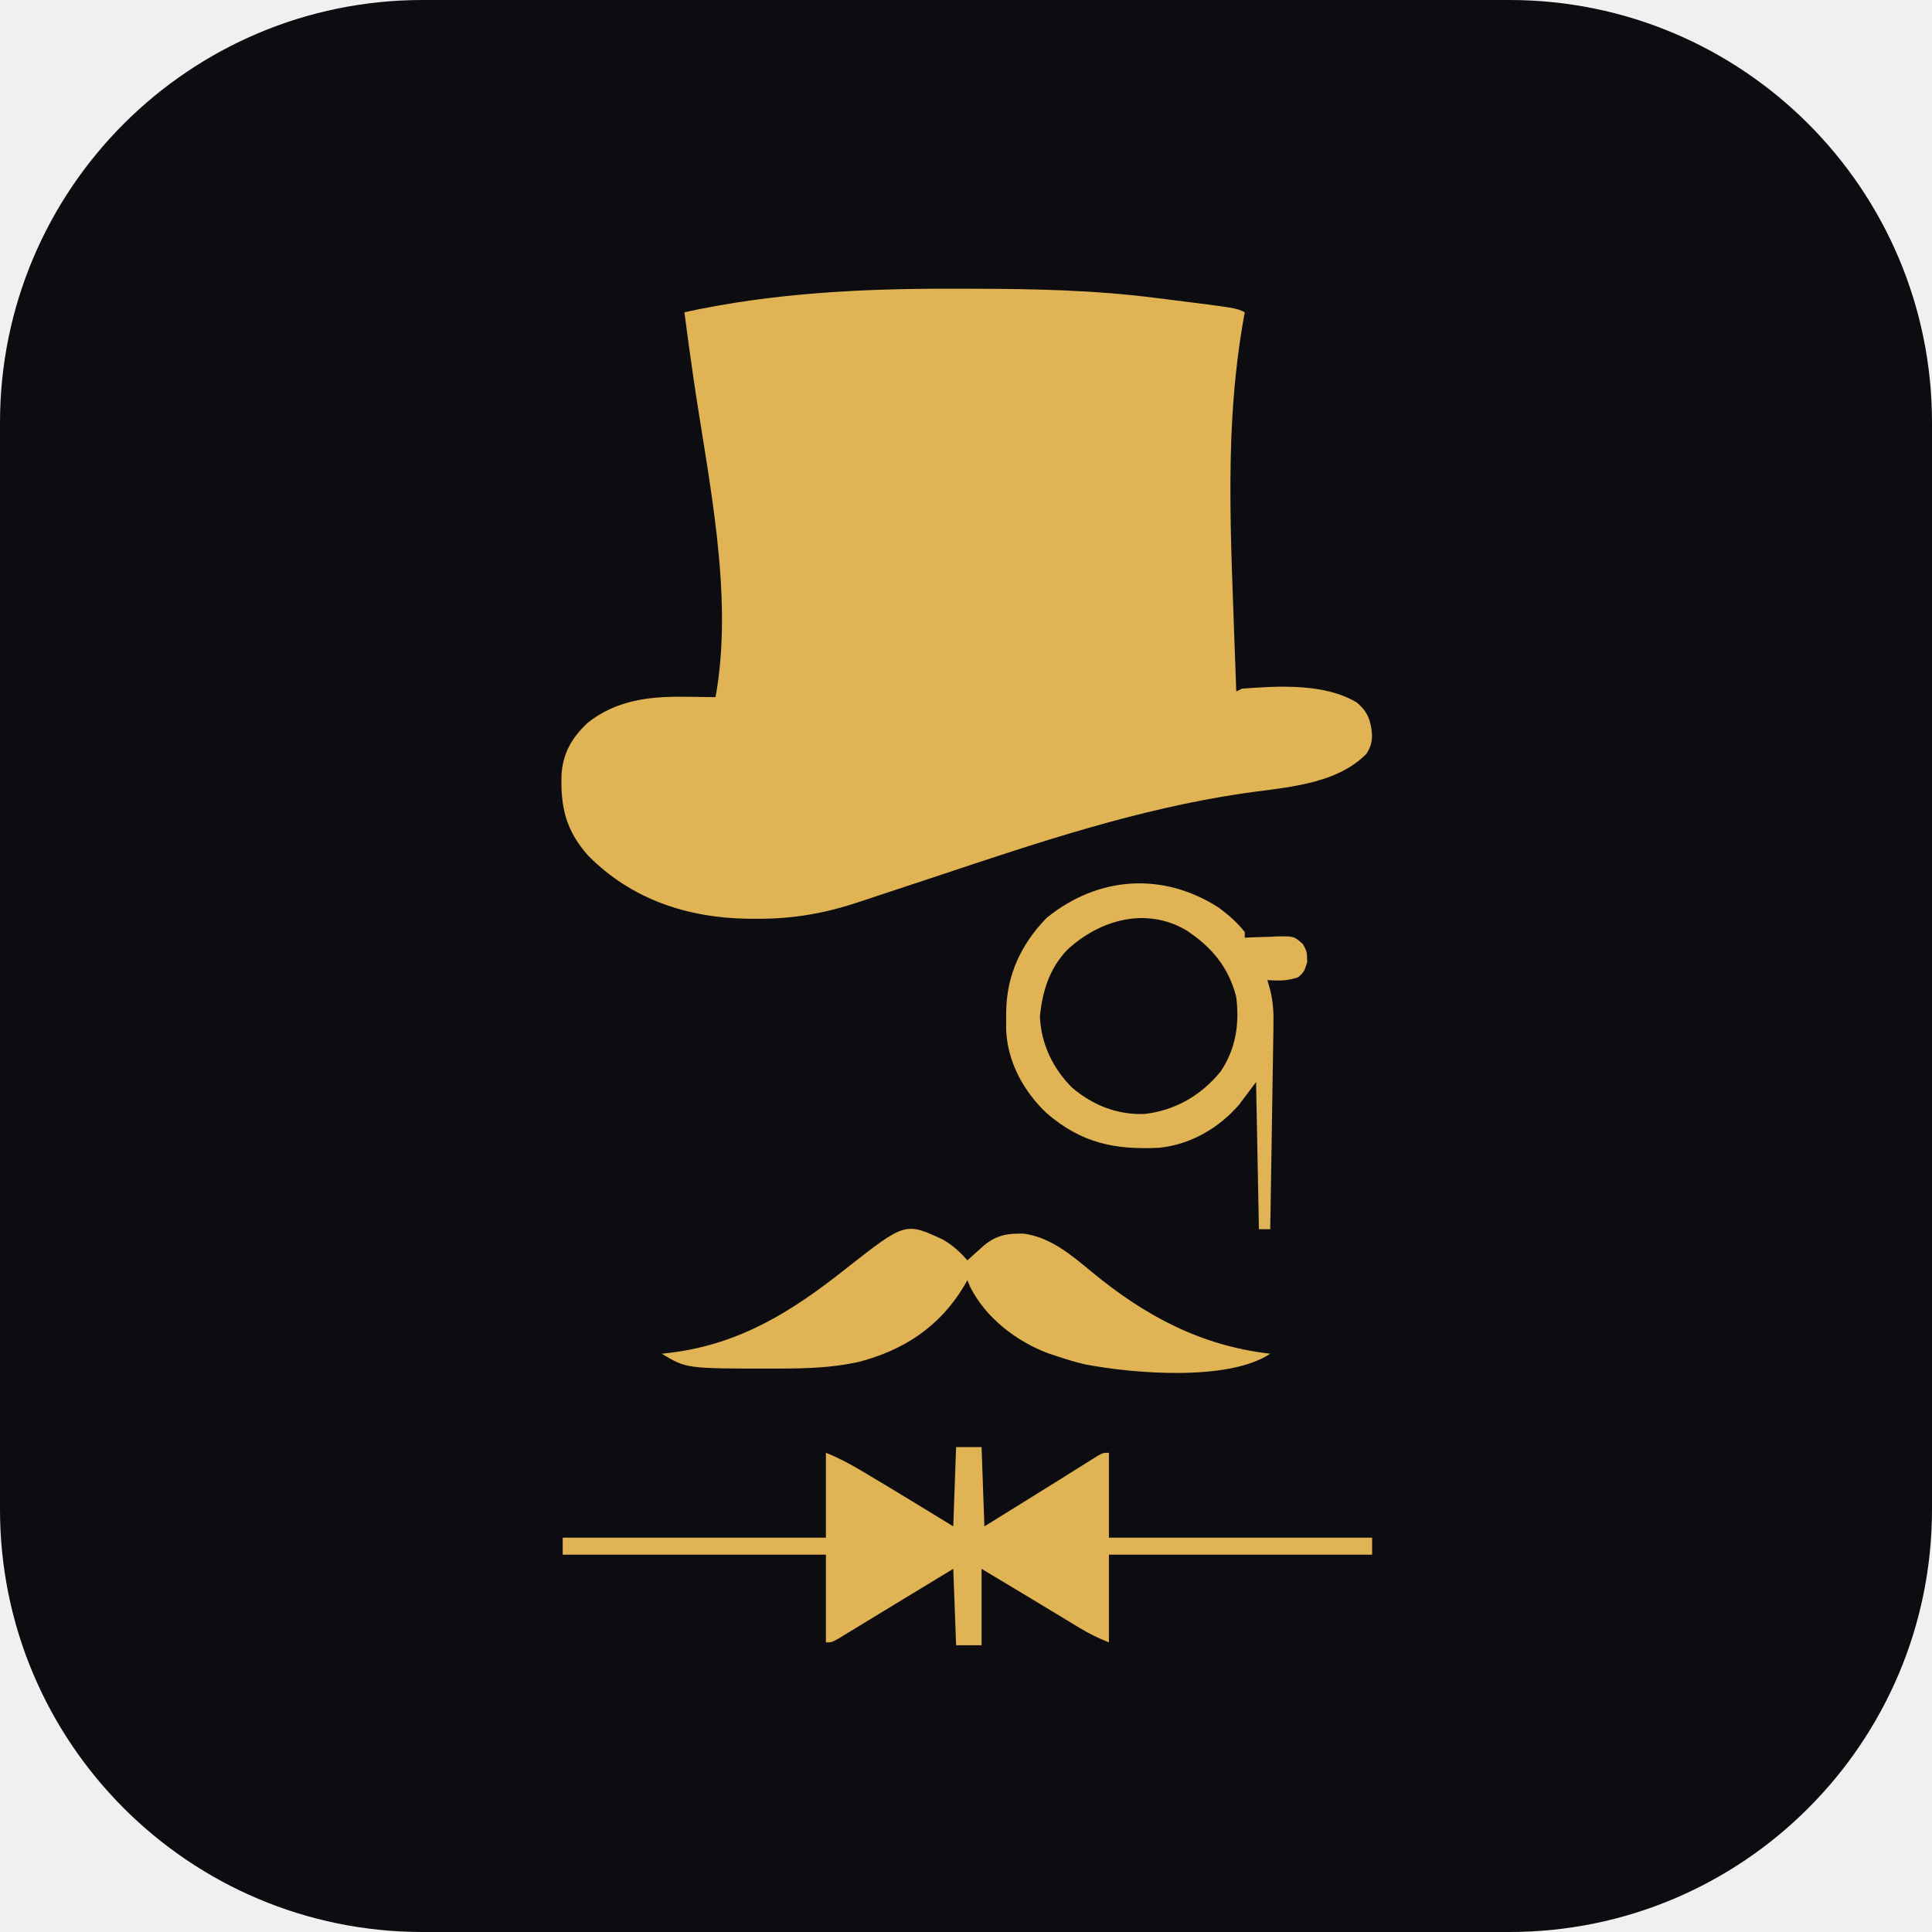
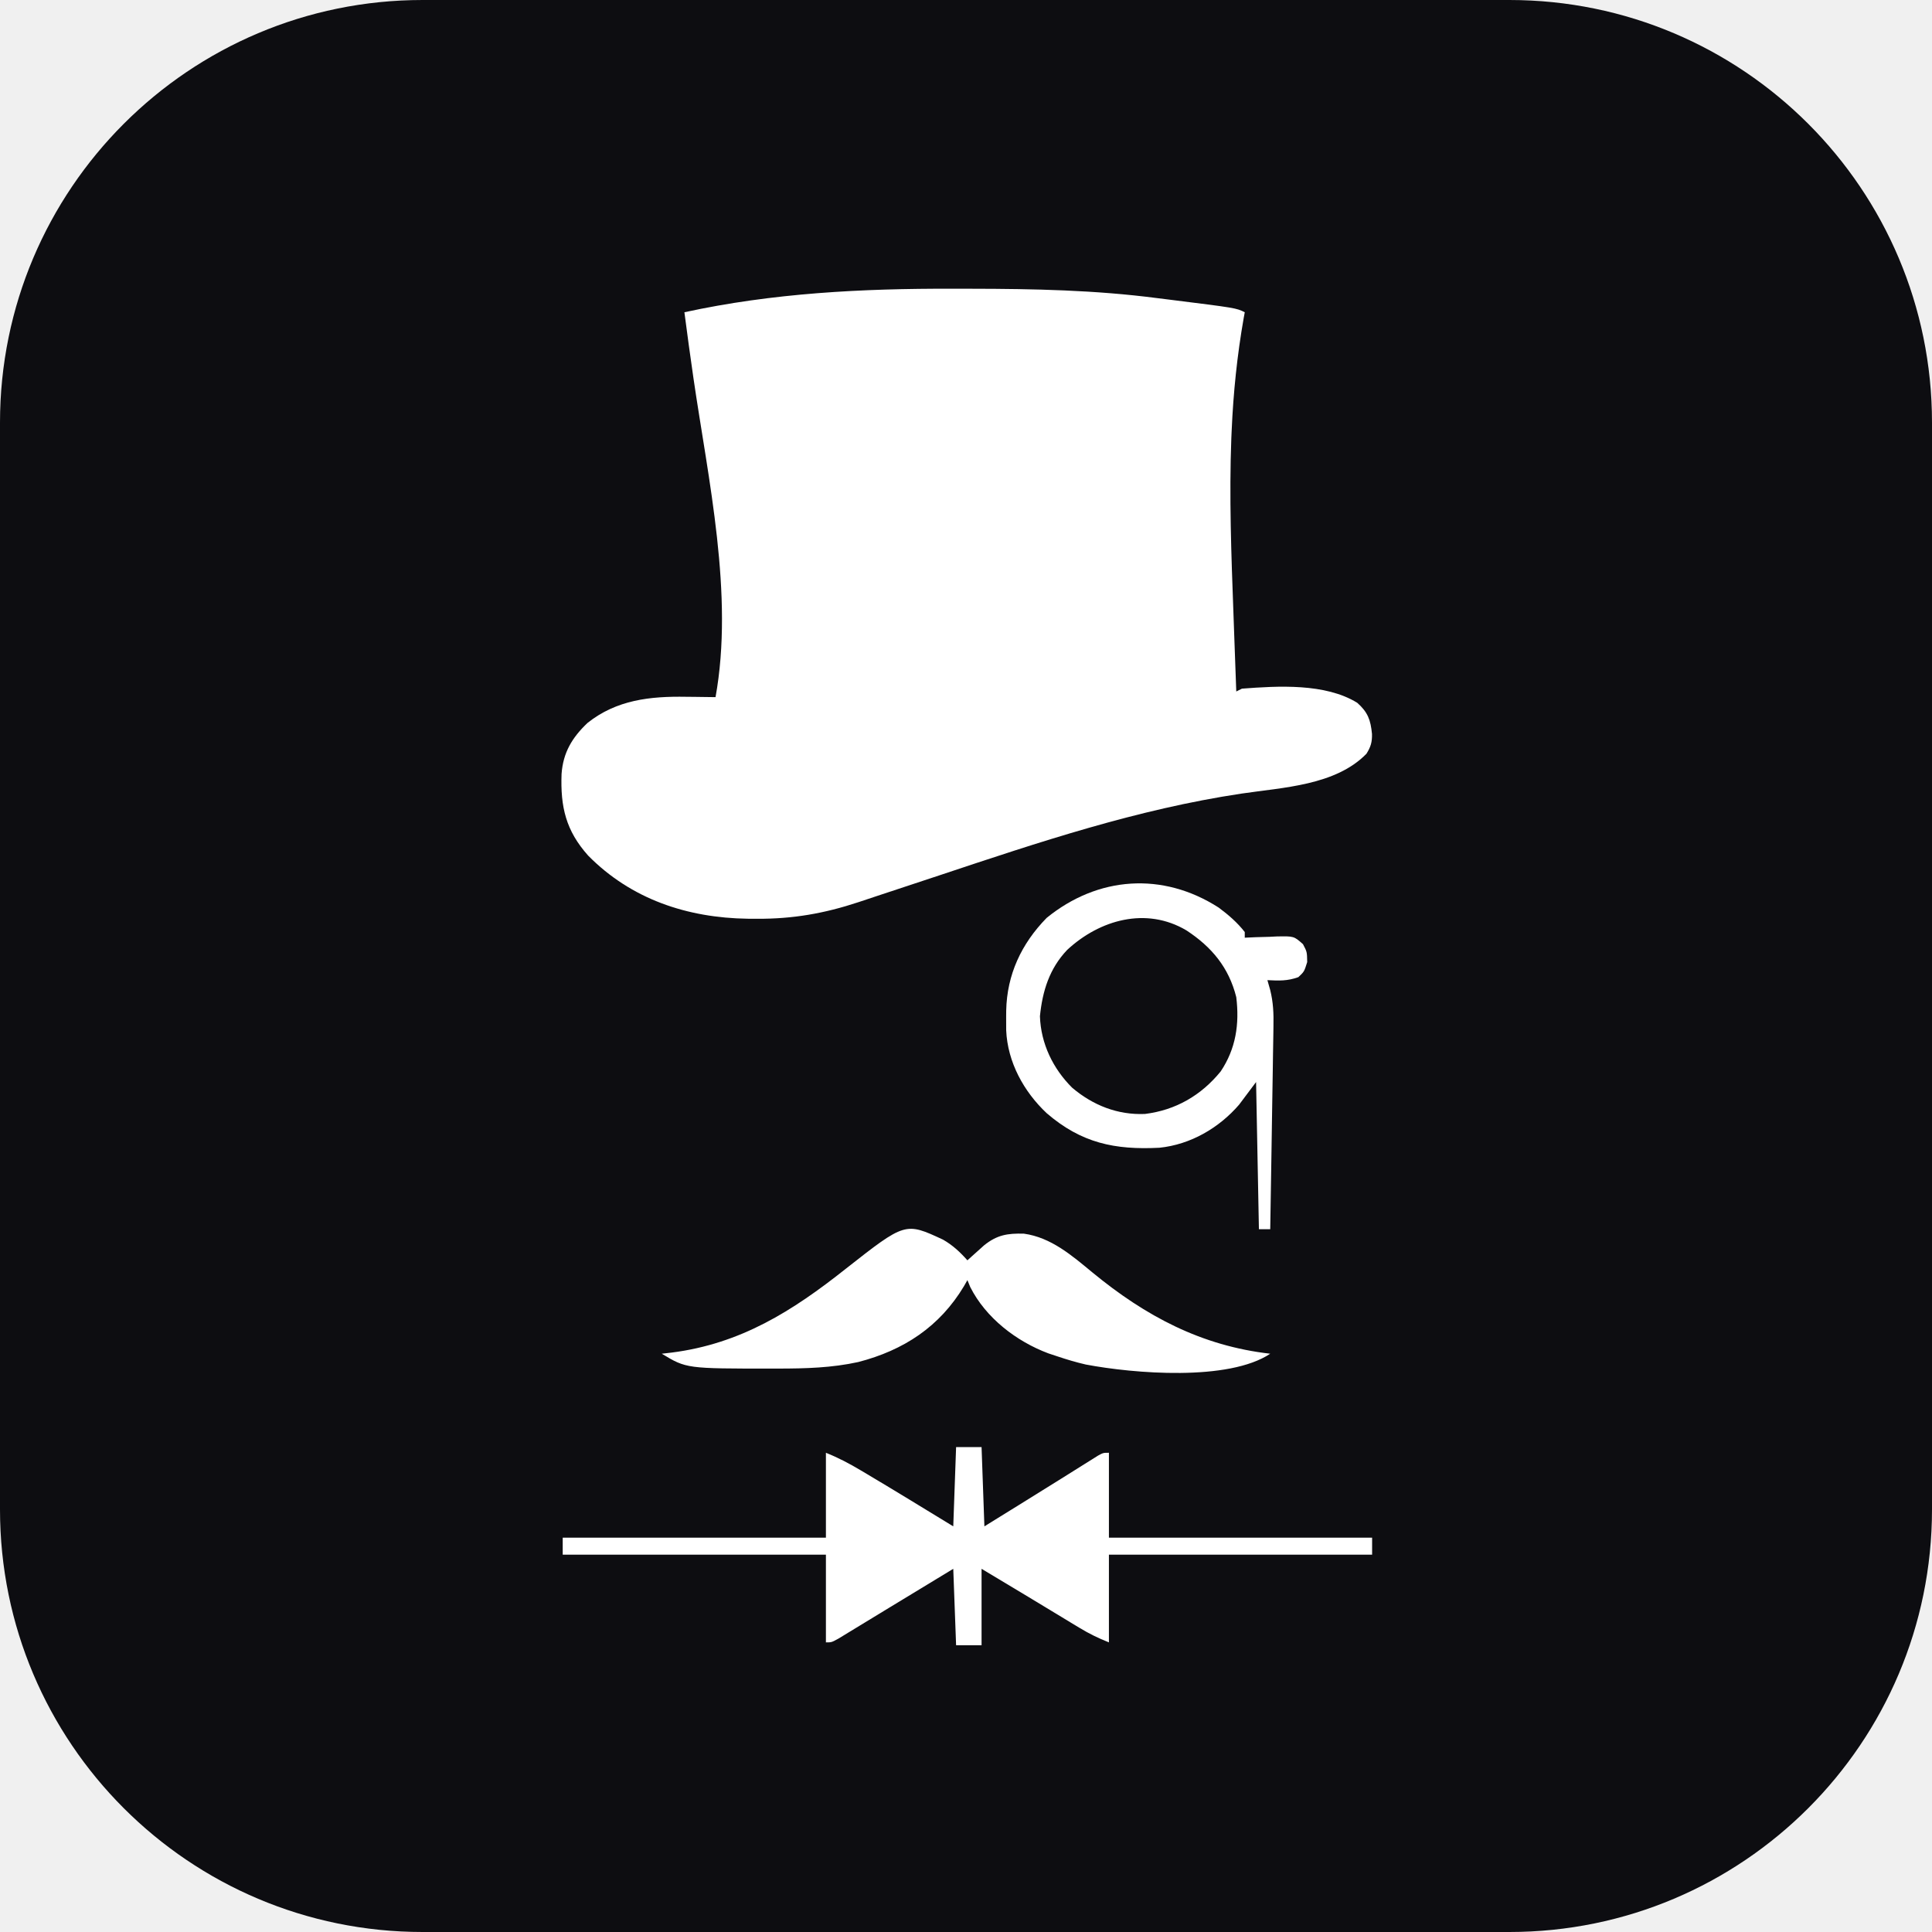
<svg xmlns="http://www.w3.org/2000/svg" viewBox="0 0 128 128" width="128" height="128" role="img" aria-label="SirBoard">
  <rect width="128" height="128" rx="28" fill="#0d0d11" />
-   <g fill="#e0b355" transform="translate(64 64) scale(0.1875) translate(-255.500 -256.000)">
+   <g fill="#ffffff" transform="translate(64 64) scale(0.1875) translate(-255.500 -256.000)">
    <path d="M0 0 C2.294 0.005 4.587 0.008 6.881 0.01 C28.847 0.041 50.572 0.482 72.386 3.318 C73.776 3.491 75.165 3.664 76.555 3.836 C100.367 6.808 100.367 6.808 103.386 8.318 C103.265 8.975 103.144 9.633 103.019 10.31 C100.694 23.507 99.346 36.687 98.761 50.068 C98.701 51.403 98.701 51.403 98.64 52.764 C97.86 73.417 98.623 94.052 99.386 114.693 C99.483 117.387 99.579 120.081 99.675 122.775 C99.908 129.289 100.145 135.804 100.386 142.318 C101.046 141.988 101.706 141.658 102.386 141.318 C115.128 140.348 131.837 139.34 143.136 146.318 C146.877 149.643 147.865 152.39 148.343 157.33 C148.406 160.222 147.918 161.854 146.386 164.318 C135.429 175.549 116.903 176.208 102.218 178.4 C65.357 183.931 30.897 195.492 -4.381 207.241 C-11.741 209.692 -19.104 212.135 -26.475 214.552 C-28.718 215.291 -30.958 216.04 -33.198 216.79 C-45.169 220.752 -56.319 222.698 -68.926 222.63 C-70.017 222.625 -71.108 222.621 -72.232 222.615 C-93.633 222.306 -113.417 215.721 -128.614 200.318 C-136.503 191.5 -138.447 183.094 -138.02 171.458 C-137.472 163.884 -134.296 158.615 -128.864 153.443 C-118.595 145.27 -106.725 143.972 -93.989 144.193 C-92.985 144.202 -91.98 144.211 -90.946 144.22 C-88.502 144.243 -86.058 144.276 -83.614 144.318 C-77.054 108.188 -86.221 67.301 -91.424 31.561 C-92.549 23.821 -93.609 16.074 -94.614 8.318 C-63.443 1.517 -31.809 -0.078 0 0 Z " transform="translate(250.6138,16.68214)" />
    <path d="M0 0 C2.97 0 5.94 0 9 0 C9.33 9.24 9.66 18.48 10 28 C13.032 26.123 16.064 24.246 19.188 22.312 C20.201 21.686 21.214 21.06 22.258 20.415 C27.181 17.371 32.096 14.317 37 11.242 C37.954 10.646 38.907 10.05 39.89 9.436 C41.736 8.282 43.579 7.125 45.421 5.964 C46.255 5.444 47.09 4.923 47.949 4.387 C48.685 3.925 49.421 3.463 50.178 2.987 C52 2 52 2 54 2 C54 11.9 54 21.8 54 32 C84.69 32 115.38 32 147 32 C147 33.98 147 35.96 147 38 C116.31 38 85.62 38 54 38 C54 48.23 54 58.46 54 69 C50.151 67.46 47.07 65.96 43.57 63.84 C42.534 63.215 41.497 62.59 40.429 61.946 C39.339 61.283 38.249 60.62 37.125 59.938 C36.012 59.265 34.899 58.593 33.752 57.9 C31.528 56.557 29.306 55.212 27.083 53.866 C23.042 51.42 18.99 48.99 14.938 46.562 C12.978 45.387 11.019 44.211 9 43 C9 51.91 9 60.82 9 70 C6.03 70 3.06 70 0 70 C-0.33 61.09 -0.66 52.18 -1 43 C-2.847 44.123 -4.694 45.246 -6.598 46.402 C-12.293 49.863 -17.99 53.321 -23.688 56.776 C-27.172 58.889 -30.652 61.008 -34.129 63.133 C-35.461 63.943 -36.793 64.753 -38.125 65.562 C-39.241 66.244 -40.358 66.926 -41.508 67.629 C-44 69 -44 69 -46 69 C-46 58.77 -46 48.54 -46 38 C-76.69 38 -107.38 38 -139 38 C-139 36.02 -139 34.04 -139 32 C-108.31 32 -77.62 32 -46 32 C-46 22.1 -46 12.2 -46 2 C-41.582 3.767 -37.684 5.826 -33.625 8.25 C-32.908 8.675 -32.192 9.099 -31.453 9.537 C-21.25 15.604 -11.131 21.812 -1 28 C-0.67 18.76 -0.34 9.52 0 0 Z " transform="translate(252,426)" />
    <path d="M0 0 C3.443 1.977 5.996 4.355 8.625 7.312 C9.156 6.83 9.687 6.348 10.234 5.852 C10.941 5.22 11.647 4.588 12.375 3.938 C13.419 2.998 13.419 2.998 14.484 2.039 C19.071 -1.66 22.756 -2.263 28.578 -2.109 C38.225 -0.774 45.577 5.643 52.847 11.637 C71.545 27.021 91.306 37.542 115.625 40.312 C100.907 50.124 67.414 47.338 50.448 44.13 C47.096 43.36 43.889 42.404 40.625 41.312 C39.497 40.939 38.369 40.565 37.207 40.18 C25.944 35.954 15.145 27.687 9.625 16.75 C9.13 15.543 9.13 15.543 8.625 14.312 C8.224 15.014 7.823 15.715 7.41 16.438 C-1.166 30.75 -13.86 39.089 -29.938 43.25 C-39.299 45.302 -48.528 45.551 -58.062 45.562 C-58.795 45.564 -59.528 45.566 -60.284 45.568 C-90.663 45.572 -90.663 45.572 -99.375 40.312 C-97.613 40.109 -97.613 40.109 -95.816 39.902 C-71.515 36.787 -53.248 25.288 -34.375 10.312 C-13.343 -6.205 -13.343 -6.205 0 0 Z " transform="translate(247.375,352.6875)" />
    <path d="M0 0 C3.416 2.527 6.616 5.289 9.234 8.652 C9.234 9.312 9.234 9.972 9.234 10.652 C10.487 10.594 11.74 10.536 13.031 10.477 C14.682 10.43 16.333 10.384 17.984 10.34 C18.809 10.298 19.634 10.256 20.484 10.213 C26.603 10.09 26.603 10.09 29.809 12.945 C31.234 15.652 31.234 15.652 31.297 19.277 C30.234 22.652 30.234 22.652 28.172 24.59 C24.306 25.988 21.332 25.861 17.234 25.652 C17.562 26.802 17.889 27.952 18.226 29.137 C19.304 33.471 19.472 37.459 19.37 41.904 C19.36 42.686 19.351 43.467 19.341 44.272 C19.308 46.826 19.259 49.38 19.211 51.934 C19.185 53.716 19.159 55.498 19.135 57.28 C19.069 61.949 18.99 66.618 18.908 71.287 C18.827 76.059 18.758 80.832 18.688 85.605 C18.548 94.955 18.396 104.304 18.234 113.652 C16.914 113.652 15.594 113.652 14.234 113.652 C13.904 96.492 13.574 79.332 13.234 61.652 C11.254 64.292 9.274 66.932 7.234 69.652 C0.146 77.875 -9.921 83.748 -20.908 84.871 C-36.69 85.682 -48.504 83.229 -60.766 72.652 C-68.853 65.039 -74.572 54.631 -75.066 43.383 C-75.086 41.869 -75.089 40.354 -75.078 38.84 C-75.072 38.044 -75.067 37.249 -75.061 36.43 C-74.798 23.695 -69.714 12.804 -60.766 3.652 C-42.714 -11.041 -19.799 -12.714 0 0 Z M-53.516 14.965 C-59.795 21.573 -62.25 29.491 -63.141 38.402 C-62.818 48.067 -58.541 56.904 -51.766 63.652 C-44.447 69.855 -35.71 73.342 -26.047 72.934 C-15.174 71.593 -6.181 66.385 0.727 57.902 C6.106 49.874 7.391 41.144 6.234 31.652 C3.594 21.148 -2.456 13.908 -11.391 8.059 C-25.614 -0.363 -42.029 4.304 -53.516 14.965 Z " transform="translate(344.7656,235.3477)" />
  </g>
</svg>
